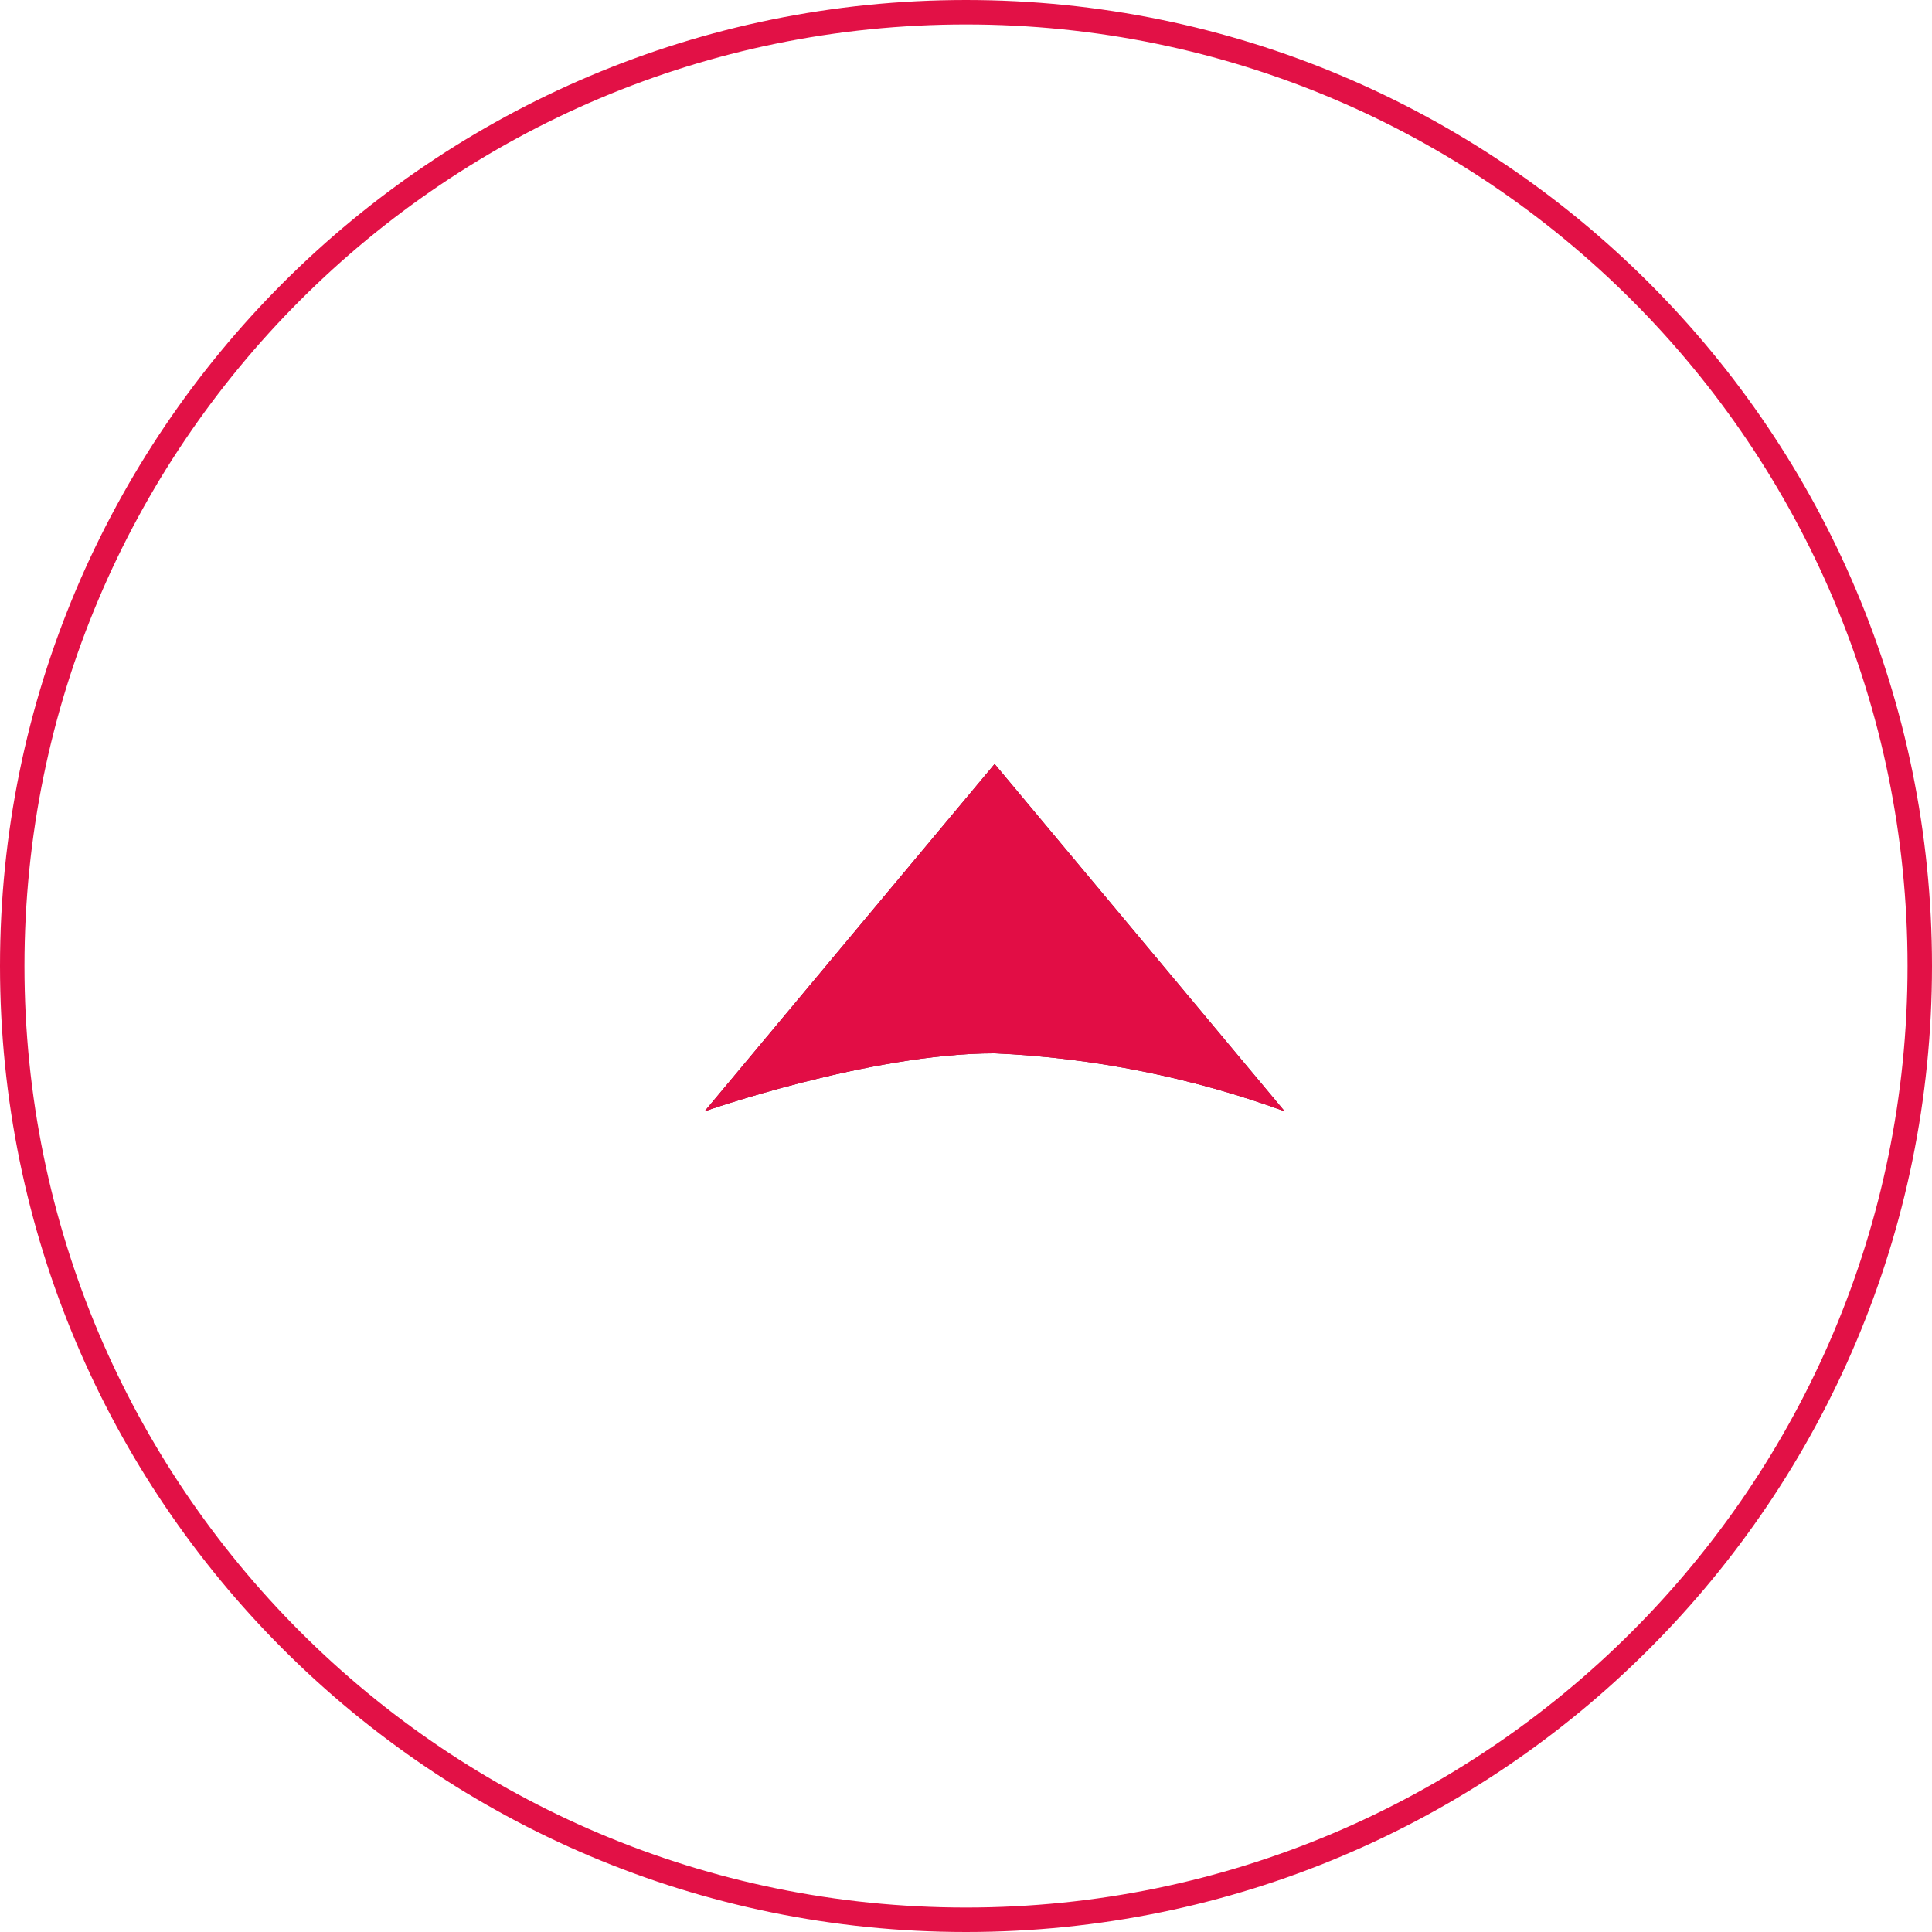
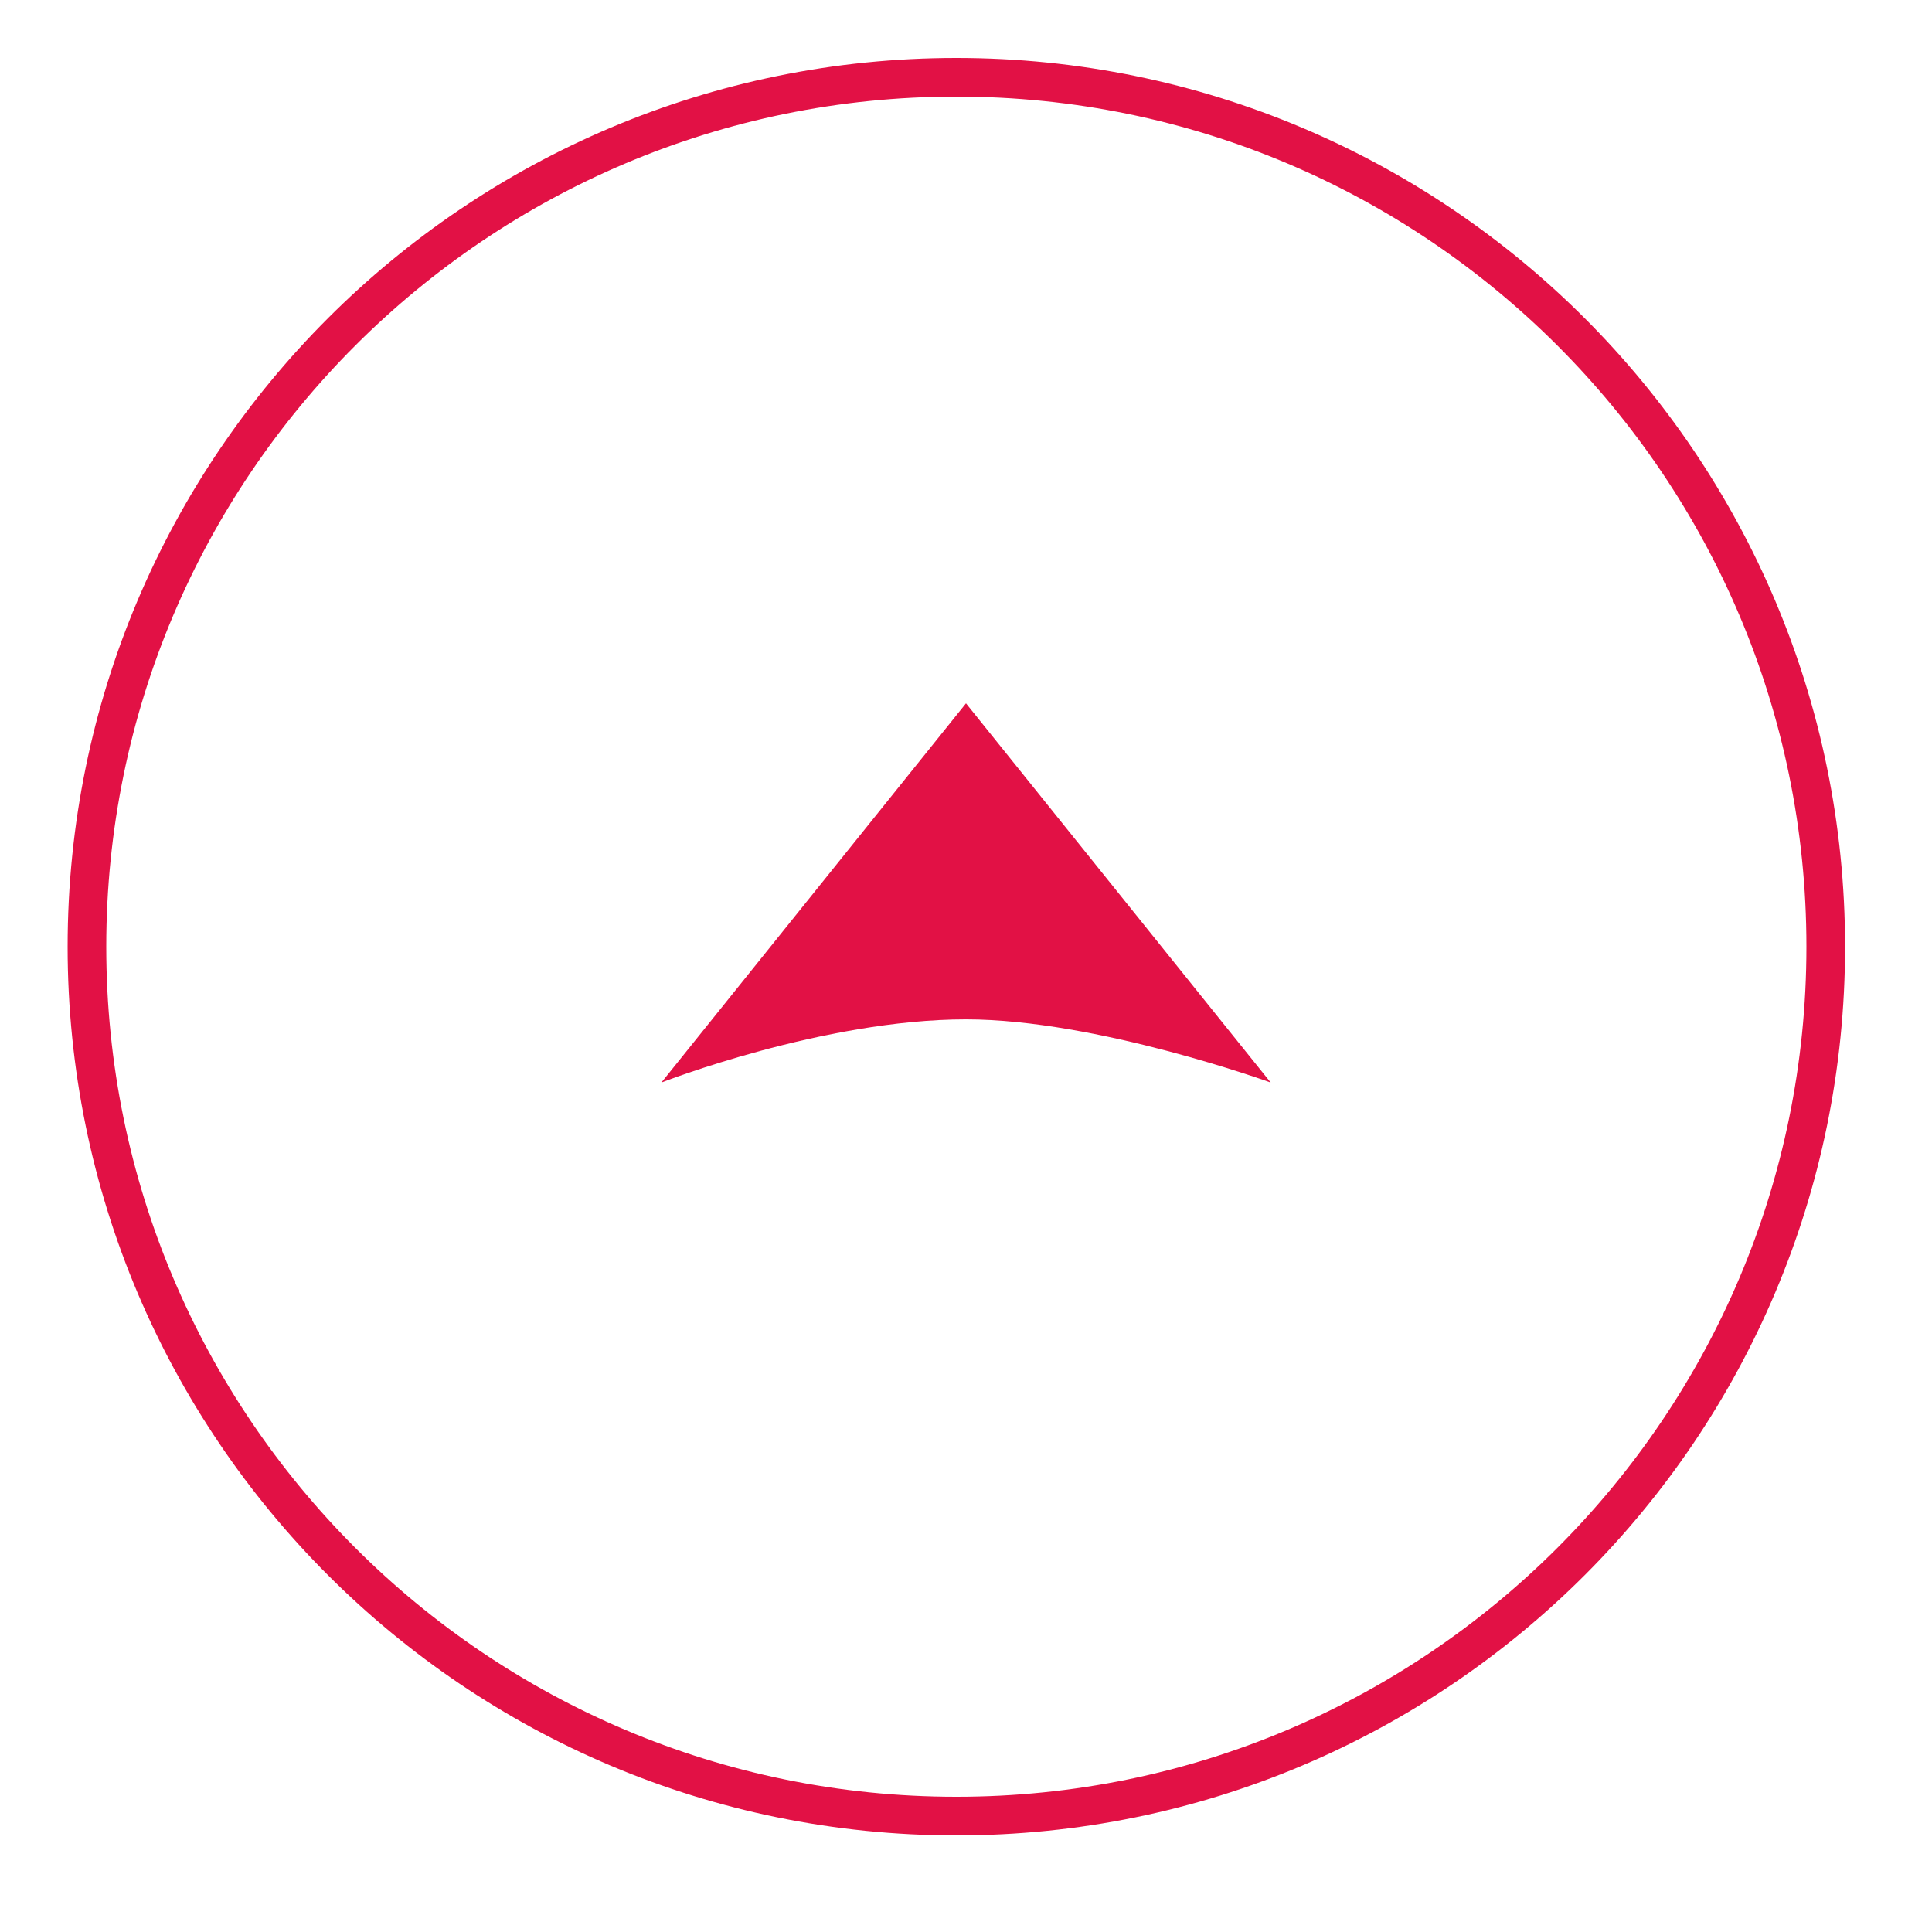
- <svg xmlns="http://www.w3.org/2000/svg" id="top" width="79" height="79" viewBox="0 0 79 79">
-   <defs>
-     <style>
-       .cls-1, .cls-2 {
-         fill: #0a0a0a;
-       }
- 
-       .cls-1 {
-         fill-opacity: 0;
-         stroke: #e21146;
-         stroke-linejoin: round;
-         stroke-width: 1px;
-       }
- 
-       .cls-2 {
-         fill-rule: evenodd;
-         filter: url(#filter);
-       }
-     </style>
-     <filter id="filter" x="309.312" y="3200.78" width="23.719" height="14.19" filterUnits="userSpaceOnUse">
-       <feFlood result="flood" flood-color="#e21145" />
-       <feComposite result="composite" operator="in" in2="SourceGraphic" />
-       <feBlend result="blend" in2="SourceGraphic" />
-     </filter>
-   </defs>
-   <circle class="cls-1" cx="39.5" cy="39.5" r="39" />
-   <path id="Shape_1_copy_3" data-name="Shape 1 copy 3" class="cls-2" d="M333.028,3214.97l-11.858-14.2-11.857,14.2s6.768-2.37,11.857-2.37A39.855,39.855,0,0,1,333.028,3214.97Z" transform="translate(-280.5 -3169.53)" />
+ <svg xmlns="http://www.w3.org/2000/svg" version="1.1" id="Layer_1" x="0px" y="0px" width="50px" height="50px" viewBox="0 0 50 50" enable-background="new 0 0 50 50" xml:space="preserve">
+   <path d="M25,26.381c3.386,0,7.886,1.635,7.886,1.635L25,18.202l-7.884,9.814C17.115,28.016,21.302,26.381,25,26.381z" fill="#e21145" />
+   <circle fill="none" stroke="#e21145" stroke-miterlimit="10" cx="24.75" cy="24.5" r="22.5" />
</svg>
